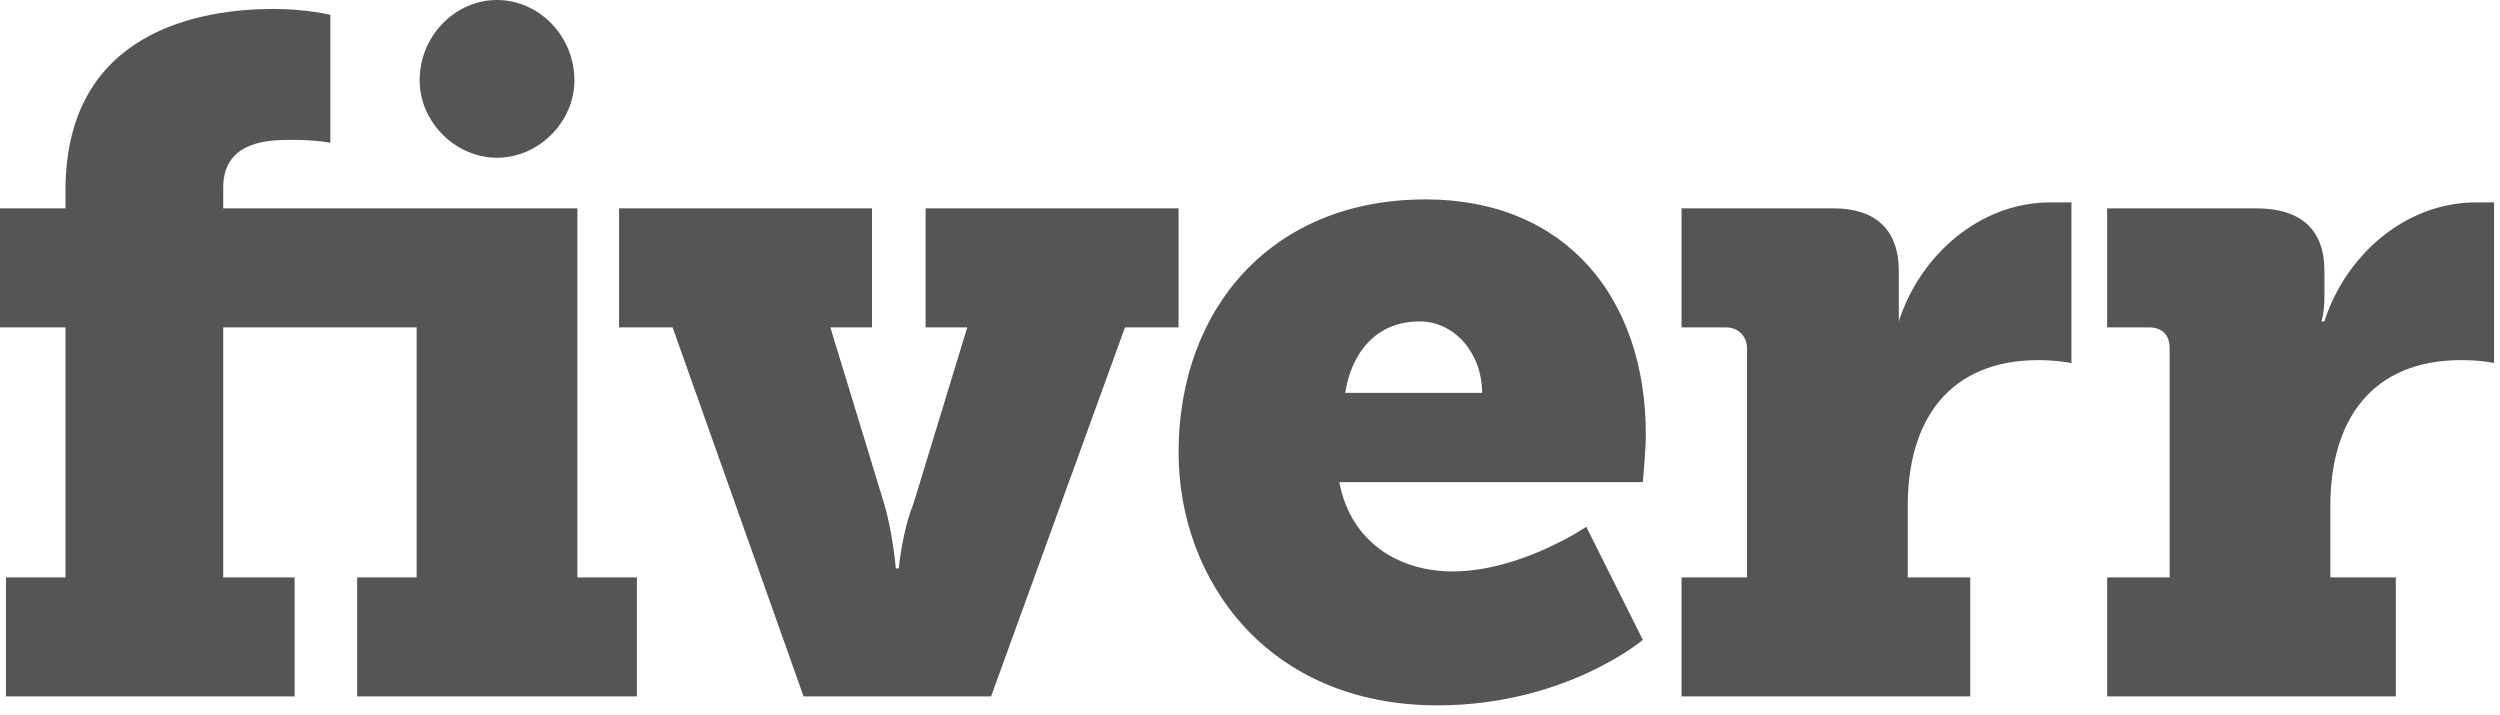
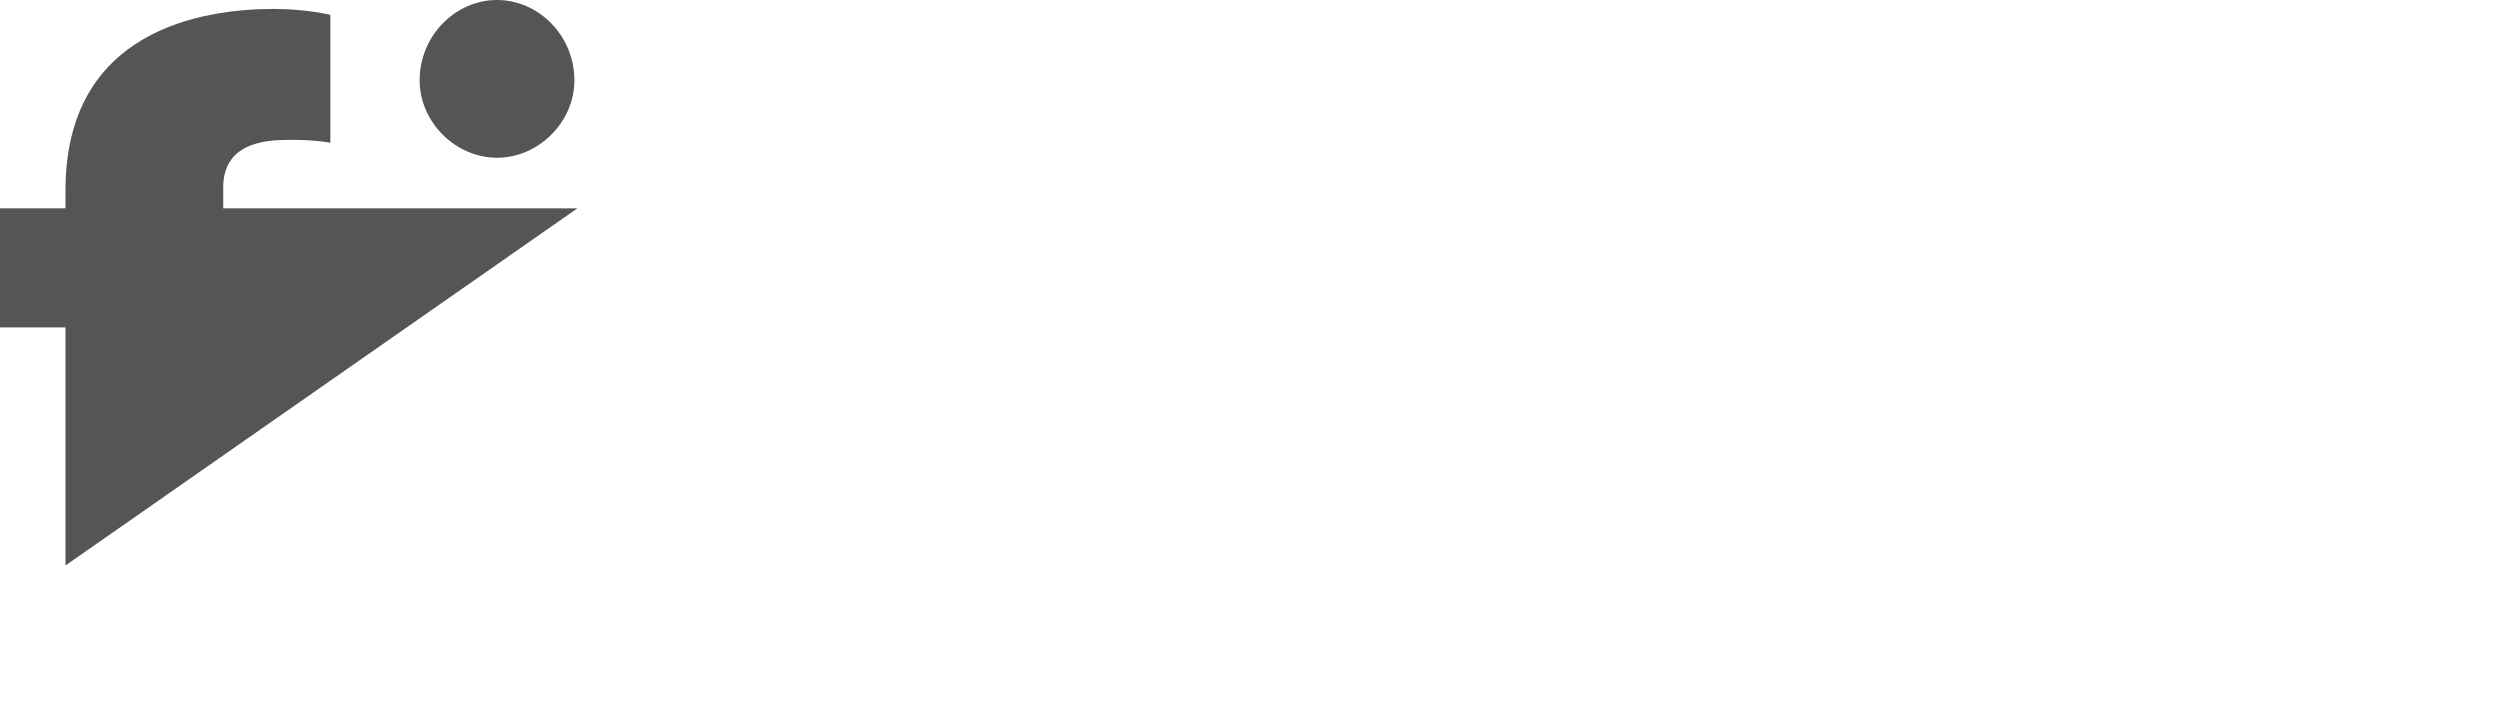
<svg xmlns="http://www.w3.org/2000/svg" width="84" height="24" viewBox="0 0 84 24">
  <path d="M16.7 5.3c1.4 0 2.6-1.2 2.6-2.6 0-1.5-1.2-2.7-2.6-2.7-1.4 0-2.6 1.2-2.6 2.7 0 1.4 1.2 2.6 2.6 2.6" fill="#555" />
-   <path d="M19.4 7H7.5v-.7c0-1.6 1.6-1.6 2.3-1.6.9 0 1.3.1 1.3.1V.5S10.3.3 9.2.3c-2.4 0-7 .7-7 6.1V7H0v4h2.2v8.4h-2v4h9.7v-4H7.5V11H14v8.4h-2v4h9.4v-4h-2V7zm20.2 0h-8.5v4h1.4l-1.8 5.9c-.4 1-.5 2.2-.5 2.2h-.1s-.1-1.2-.4-2.2L27.9 11h1.4V7h-8.5v4h1.8L27 23.4h6.3L37.8 11h1.8V7zm5.6 6.2c.2-1.3 1-2.4 2.5-2.4 1.2 0 2.1 1.1 2.1 2.4h-4.6zm10.1 1.4c0-4.6-2.7-7.9-7.4-7.9-5.2 0-8.3 3.7-8.3 8.5 0 4.3 3 8.5 8.7 8.5 4.3 0 6.9-2.2 6.9-2.2l-1.9-3.8s-2.2 1.5-4.5 1.5c-1.7 0-3.4-.9-3.8-3h10.2s.1-1.1.1-1.6zm22.8-3.8H78s.1-.3.1-.8v-.9c0-1.4-.8-2.1-2.3-2.1h-5v4h1.4c.5 0 .7.3.7.7v7.7h-2.1v4h9.7v-4h-2.2V17c0-2.9 1.4-4.9 4.4-4.9.7 0 1.1.1 1.1.1V6.8h-.6c-2.4 0-4.4 1.8-5.1 4m-14.3 0V9.1c0-1.4-.8-2.1-2.2-2.1h-5.1v4H58c.4 0 .7.3.7.7v7.7h-2.2v4h9.7v-4h-2.1V17c0-2.9 1.4-4.9 4.4-4.9.6 0 1.1.1 1.1.1V6.8h-.7c-2.4 0-4.4 1.8-5.1 4" fill="#555" />
+   <path d="M19.4 7H7.5v-.7c0-1.6 1.6-1.6 2.3-1.6.9 0 1.3.1 1.3.1V.5S10.3.3 9.2.3c-2.4 0-7 .7-7 6.1V7H0v4h2.2v8..h--2v4h9.7v-4H7.5V11H14v8..h--2v4h9.4v-.h--2V7zm20.2 .h--8.5v4h1.4l-1.8 5.9c-.4 1-.5 2.2-.5 2..h--.1s-.1-1.2-.4-2.2L27.9 11h1.4V.h--8.5v4h1.8L27 23.4h6.3L37.8 11h1.8V7zm5.6 6.2c.2-1.3 1-2.4 2.5-2.4 1.2 0 2.1 1.1 2.1 2..h--4.6zm10.1 1.4c0-4.6-2.7-7.9-7.4-7.9-5.2 0-8.3 3.7-8.3 8.5 0 4.3 3 8.5 8.7 8.5 4.3 0 6.9-2.2 6.9-2.2l-1.9-3.8s-2.2 1.5-4.5 1.5c-1.7 0-3.4-.9-3.8-3h10.2s.1-1.1.1-1.6zm22.8-3.8H78s.1-.3.1-.8v-.9c0-1.4-.8-2.1-2.3-2..h--5v4h1.4c.5 0 .7.3.7.7v7..h--2.1v4h9.7v-.h--2.2V17c0-2.9 1.4-4.9 4.4-4.9.7 0 1.1.1 1.1.1V6..h--.6c-2.4 0-4.4 1.8-5.1 4m-14.3 0V9.1c0-1.4-.8-2.1-2.2-2..h--5.1v4H58c.4 0 .7.3.7.7v7..h--2.2v4h9.7v-.h--2.1V17c0-2.9 1.4-4.9 4.4-4.9.6 0 1.1.1 1.1.1V6..h--.7c-2.4 0-4.4 1.8-5.1 4" fill="#555" />
</svg>
